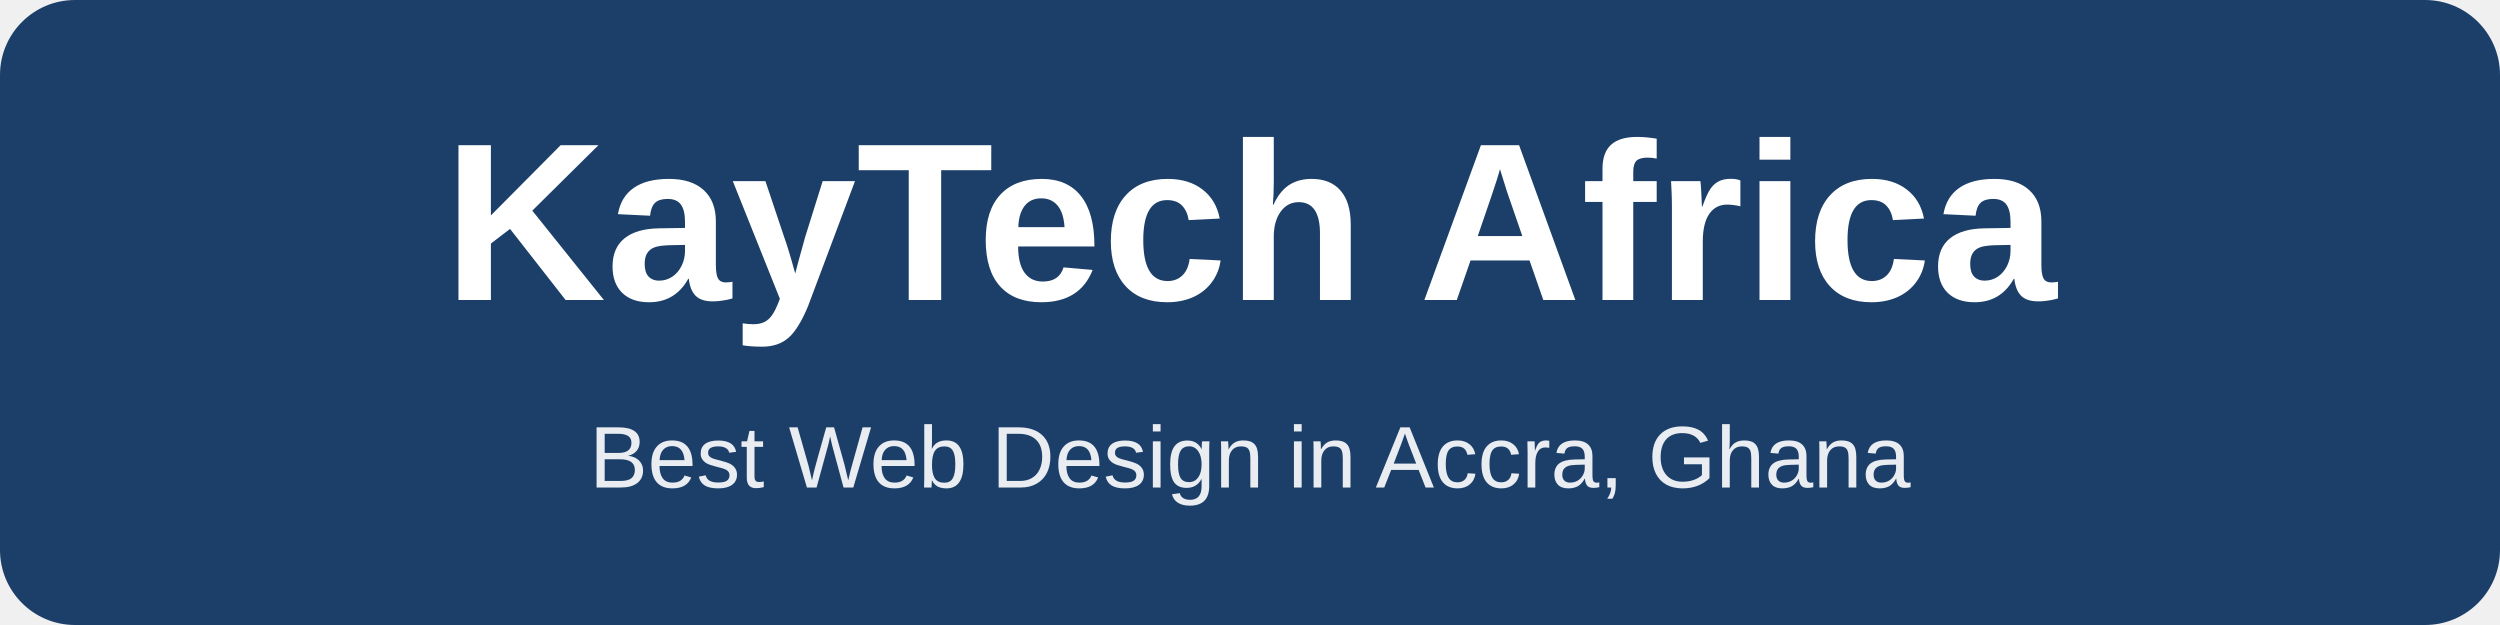
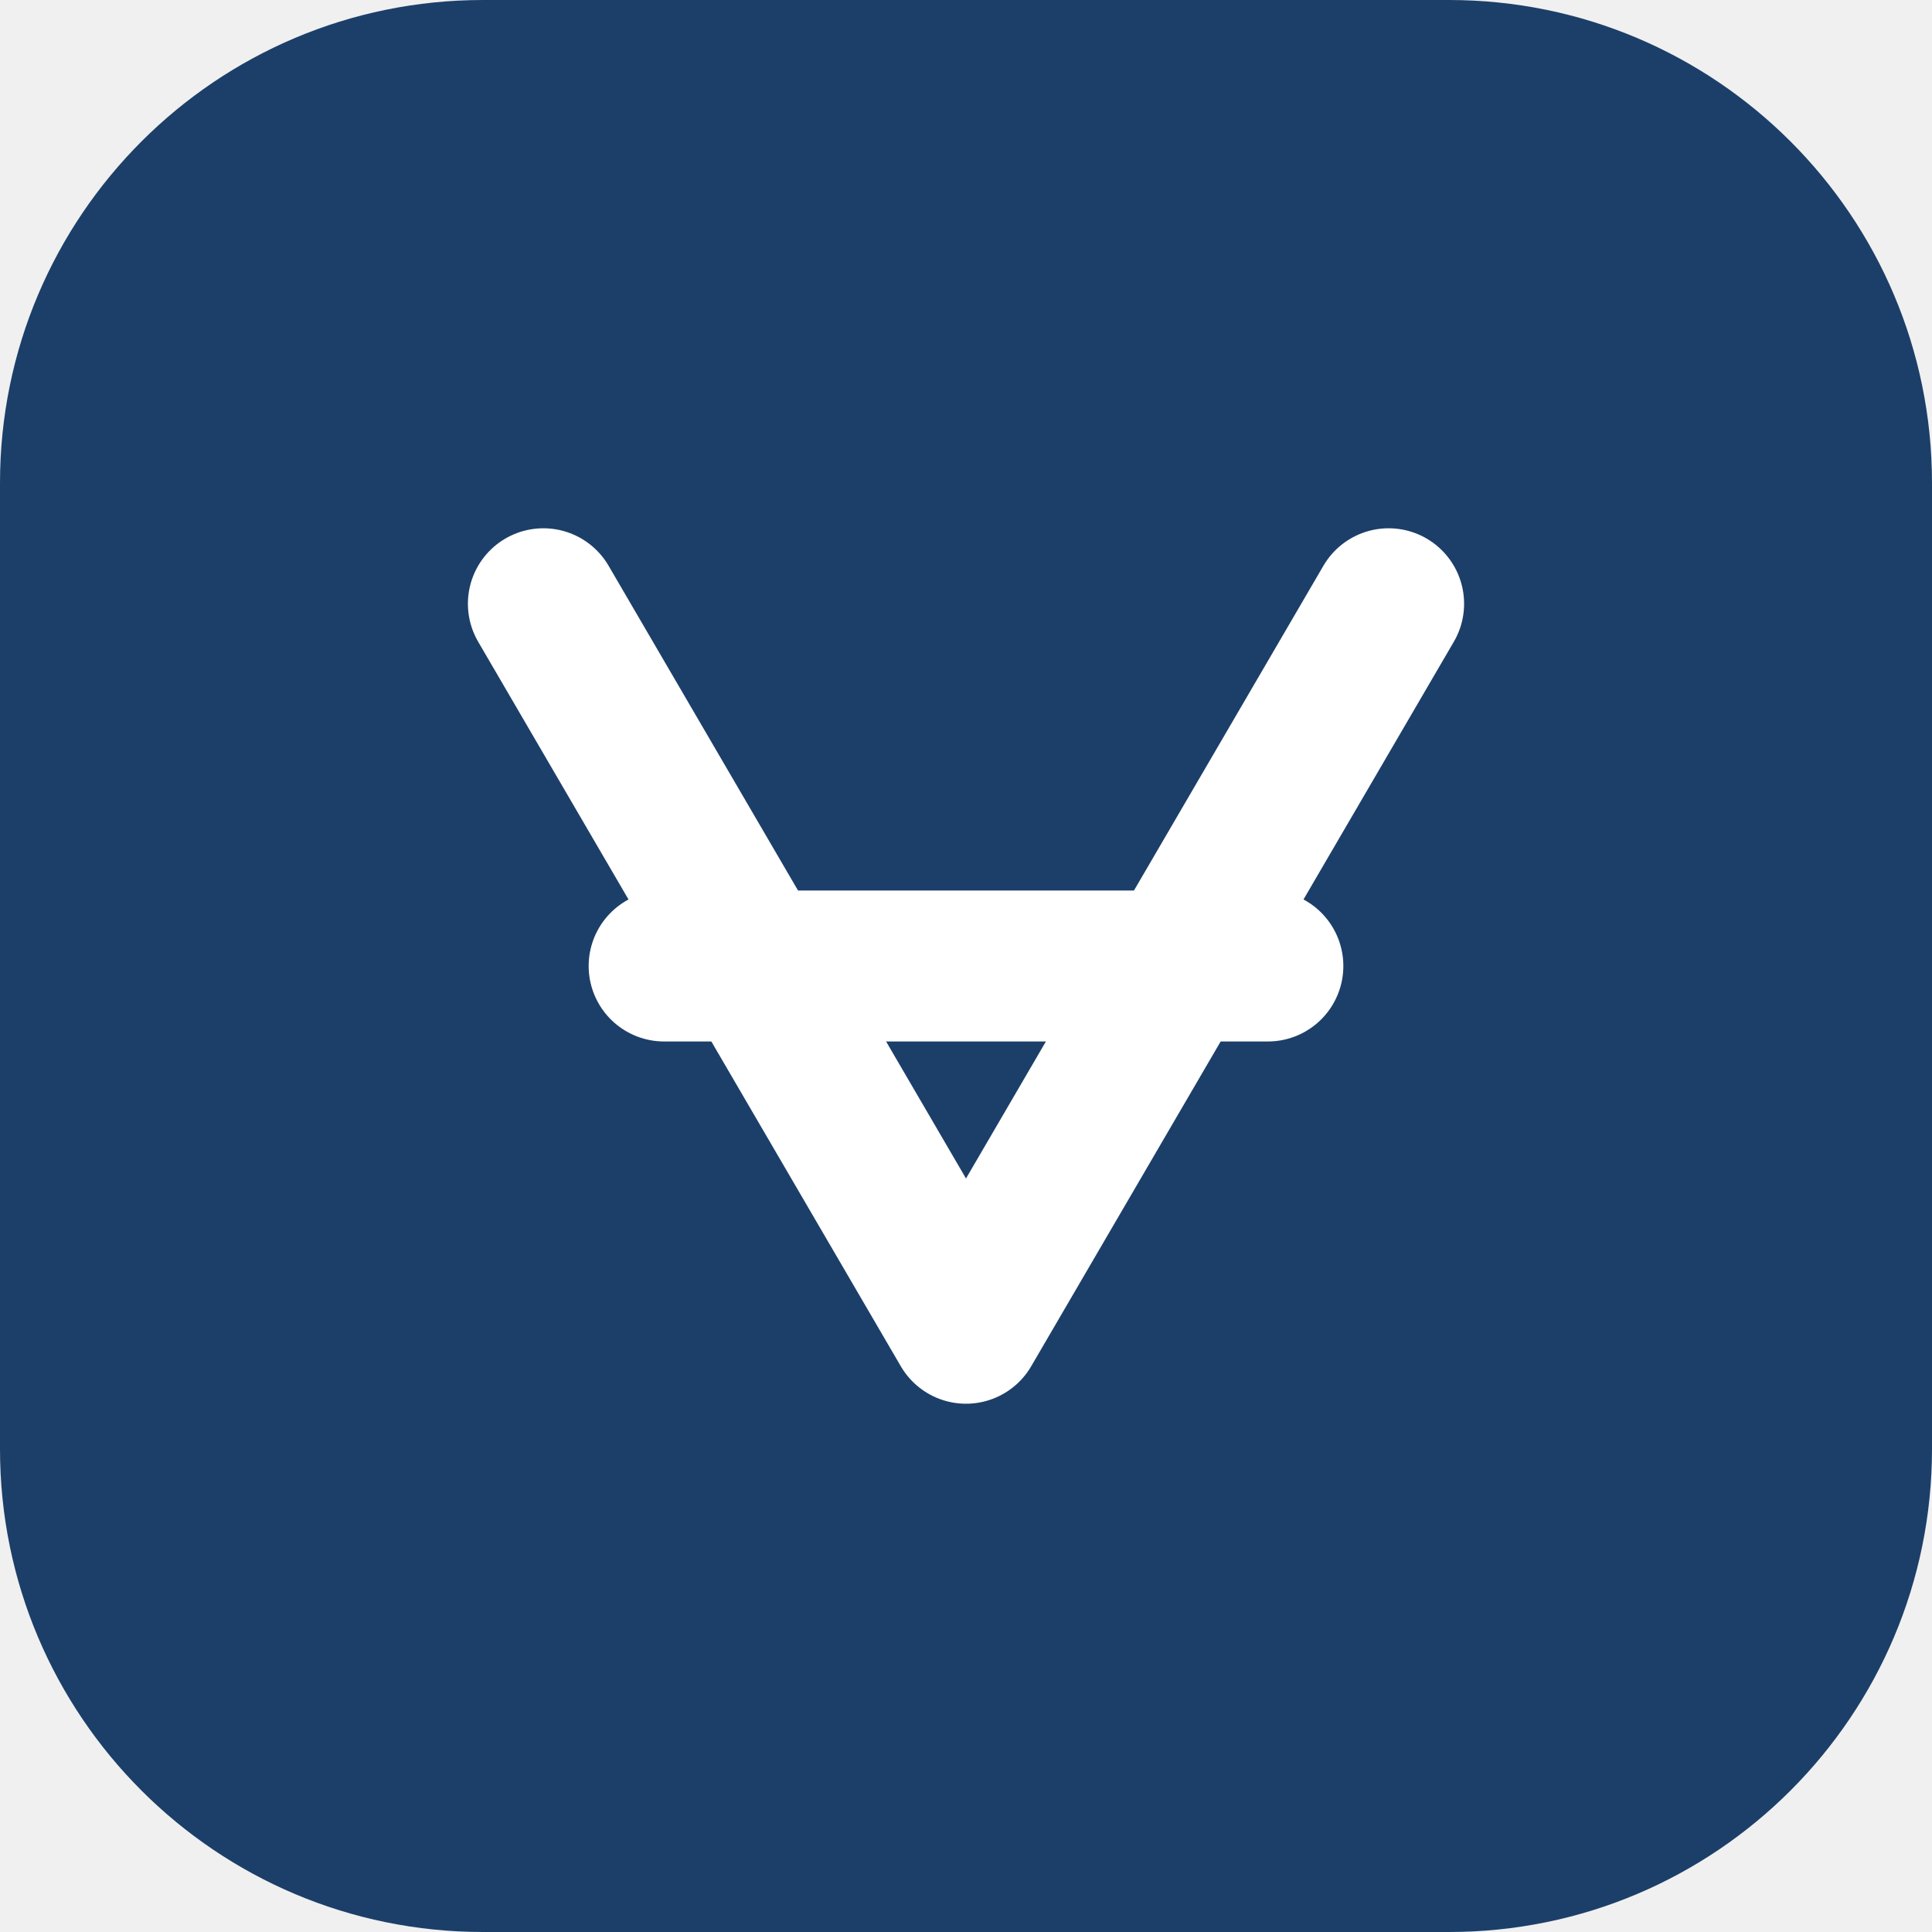
- <svg xmlns="http://www.w3.org/2000/svg" viewBox="0 0 400 100" fill="none">
-   <rect width="400" height="100" rx="12" fill="#1c3f69" />
-   <text x="200" y="48" text-anchor="middle" fill="#ffffff" font-family="Arial Black, Arial, sans-serif" font-size="36" font-weight="900">KayTech Africa</text>
-   <text x="200" y="78" text-anchor="middle" fill="#ffffff" font-family="Arial, Helvetica, sans-serif" font-size="14" opacity="0.9">Best Web Design in Accra, Ghana</text>
+ <svg xmlns="http://www.w3.org/2000/svg" viewBox="0 0 32 32" fill="none">
+   <rect width="32" height="32" rx="8" fill="#1c3f69" />
+   <path d="M9 10L16 22L23 10" stroke="white" stroke-width="2.5" stroke-linecap="round" stroke-linejoin="round" />
+   <path d="M11 16H21" stroke="white" stroke-width="2.5" stroke-linecap="round" />
</svg>
